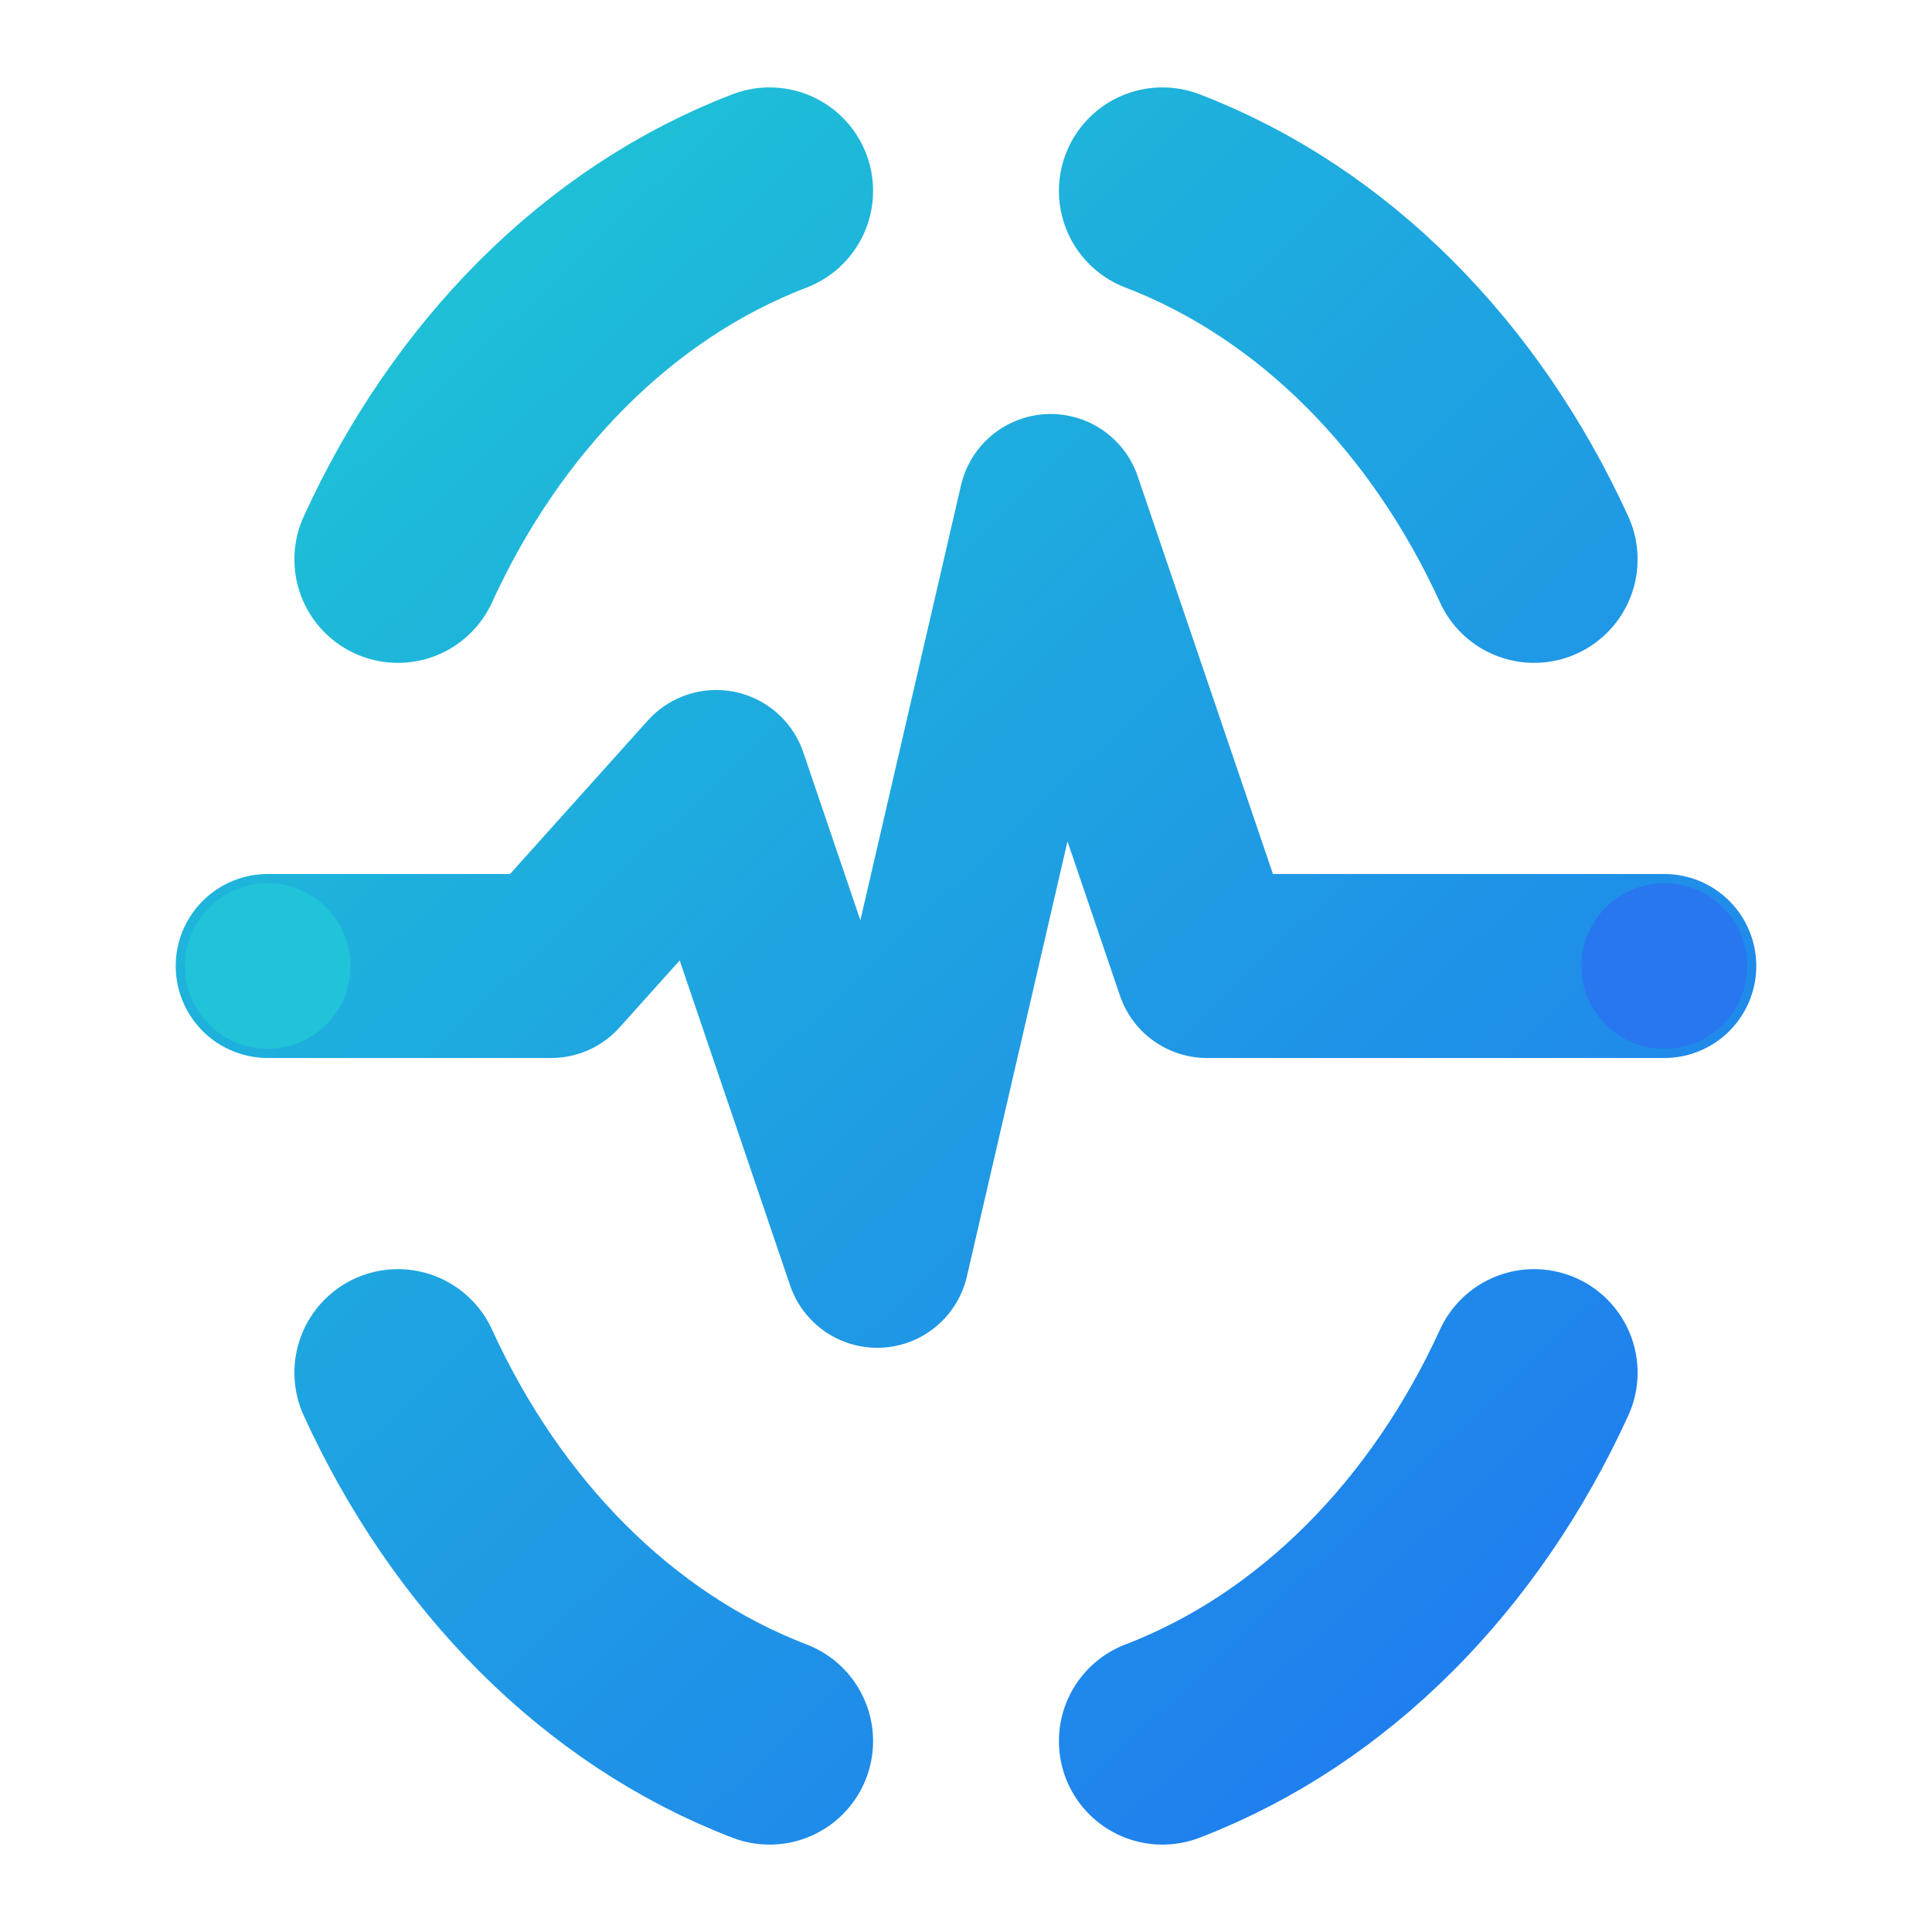
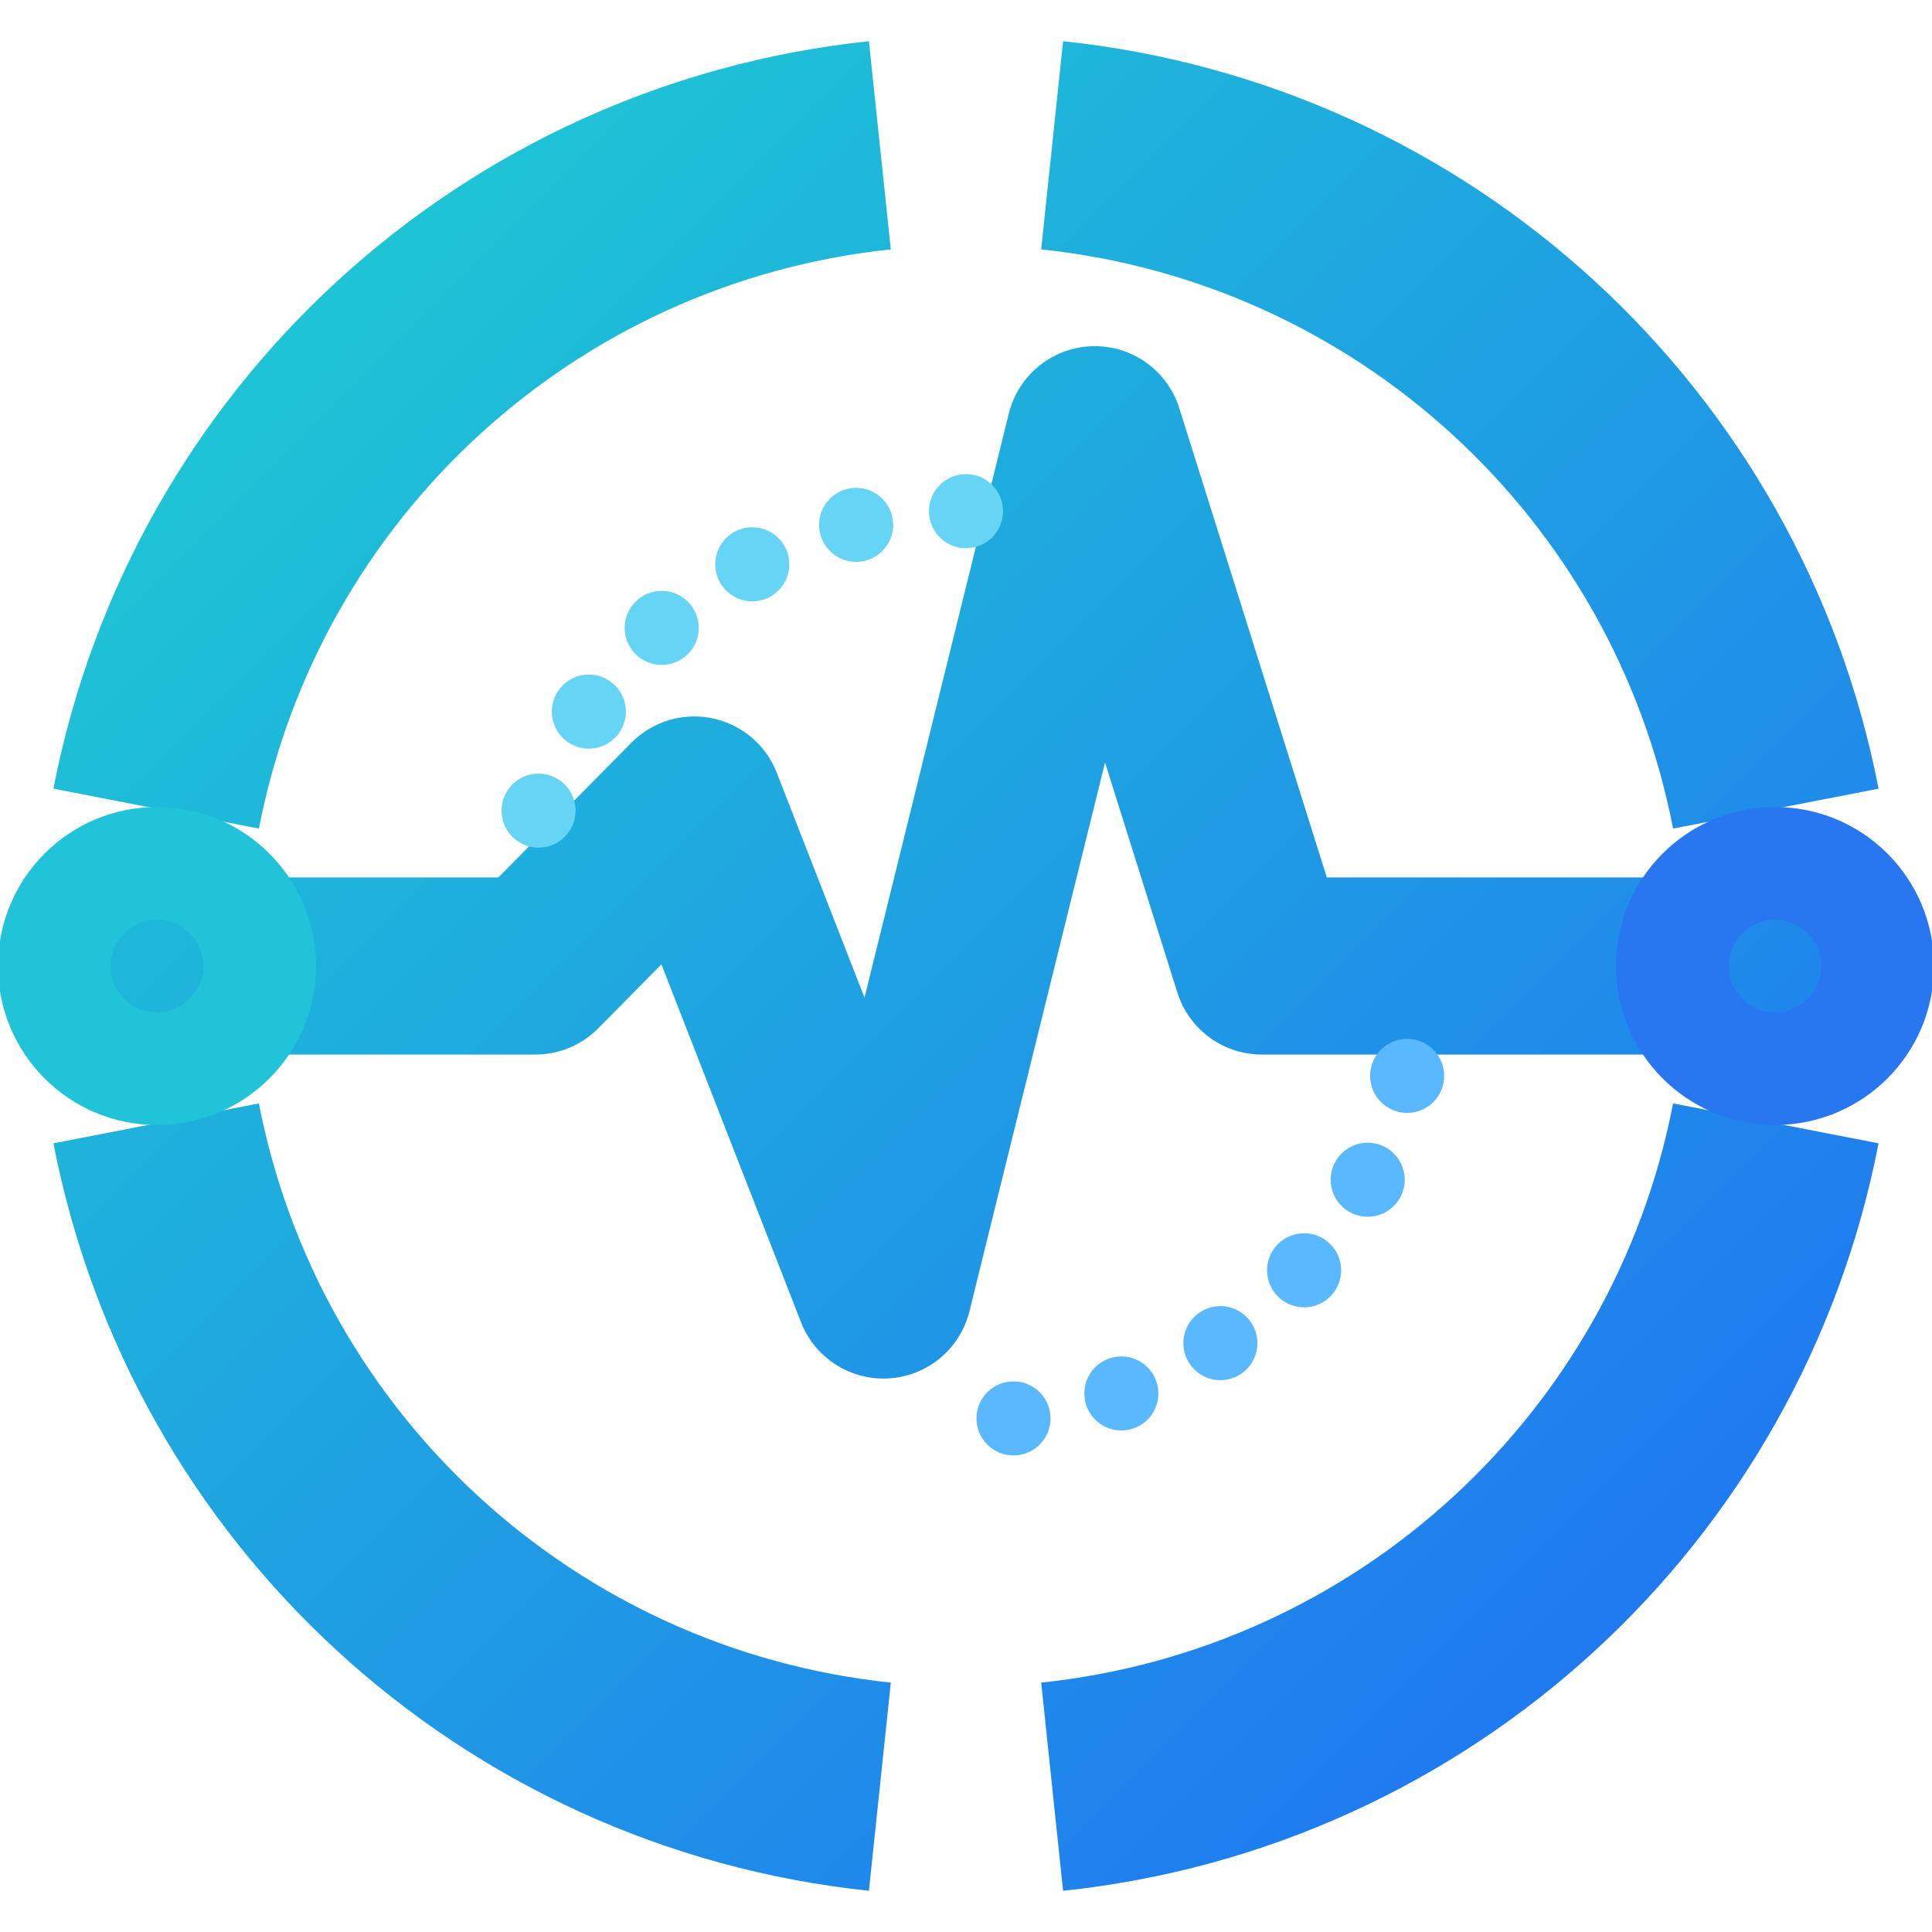
- <svg xmlns="http://www.w3.org/2000/svg" width="64" height="64" viewBox="11 11 42 42" fill="none">
+ <svg xmlns="http://www.w3.org/2000/svg" width="64" height="64" viewBox="8 8 48 48" fill="none">
  <defs>
-     <linearGradient id="signal" x1="15" y1="14" x2="49" y2="50" gradientUnits="userSpaceOnUse">
+     <linearGradient id="signal" x1="13" y1="13" x2="51" y2="51" gradientUnits="userSpaceOnUse">
      <stop offset="0" stop-color="#1ECAD3" />
      <stop offset="1" stop-color="#1F74F2" />
    </linearGradient>
  </defs>
-   <path d="M19.65 23.16C21.36 19.42 24.21 16.5 27.73 15.15" stroke="url(#signal)" stroke-width="4.5" stroke-linecap="round" />
-   <path d="M36.27 15.15C39.79 16.5 42.64 19.42 44.35 23.16" stroke="url(#signal)" stroke-width="4.5" stroke-linecap="round" />
-   <path d="M19.65 40.84C21.36 44.58 24.21 47.5 27.73 48.85" stroke="url(#signal)" stroke-width="4.5" stroke-linecap="round" />
-   <path d="M36.27 48.85C39.79 47.5 42.64 44.58 44.35 40.84" stroke="url(#signal)" stroke-width="4.5" stroke-linecap="round" />
-   <path d="M16.82 32H22.98L26.57 28L30.07 38.3L33.84 22L37.24 32H47.18" stroke="url(#signal)" stroke-width="4" stroke-linecap="round" stroke-linejoin="round" />
-   <circle cx="16.82" cy="32" r="1.8" fill="#20C3D7" />
-   <circle cx="47.18" cy="32" r="1.8" fill="#2876F0" />
+   <path d="M11.88 28.09A20.5 20.5 0 0 1 29.86 11.61" stroke="url(#signal)" stroke-width="5.2" stroke-linecap="butt" />
+   <path d="M34.14 11.61A20.5 20.5 0 0 1 52.12 28.09" stroke="url(#signal)" stroke-width="5.2" stroke-linecap="butt" />
+   <path d="M11.88 35.91A20.5 20.5 0 0 0 29.86 52.39" stroke="url(#signal)" stroke-width="5.2" stroke-linecap="butt" />
+   <path d="M34.14 52.39A20.5 20.5 0 0 0 52.12 35.91" stroke="url(#signal)" stroke-width="5.2" stroke-linecap="butt" />
+   <path d="M12.8 32H21.3L25.25 28L29.95 40.05L35.2 18.8L39.35 32H51.2" stroke="url(#signal)" stroke-width="4.4" stroke-linecap="round" stroke-linejoin="round" />
+   <circle cx="11.9" cy="32" r="2.55" stroke="#20C3D7" stroke-width="2.8" />
+   <circle cx="52.1" cy="32" r="2.55" stroke="#2876F0" stroke-width="2.8" />
+   <circle cx="21.38" cy="28.14" r="0.92" fill="#66D4F4" />
+   <circle cx="22.63" cy="25.68" r="0.92" fill="#66D4F4" />
+   <circle cx="24.44" cy="23.6" r="0.92" fill="#66D4F4" />
+   <circle cx="26.69" cy="22.02" r="0.92" fill="#66D4F4" />
+   <circle cx="29.27" cy="21.04" r="0.92" fill="#66D4F4" />
+   <circle cx="32" cy="20.7" r="0.92" fill="#66D4F4" />
+   <circle cx="42.96" cy="34.73" r="0.92" fill="#5AB8FF" />
+   <circle cx="41.98" cy="37.31" r="0.92" fill="#5AB8FF" />
+   <circle cx="40.4" cy="39.56" r="0.92" fill="#5AB8FF" />
+   <circle cx="38.32" cy="41.37" r="0.92" fill="#5AB8FF" />
+   <circle cx="35.86" cy="42.62" r="0.92" fill="#5AB8FF" />
+   <circle cx="33.18" cy="43.24" r="0.92" fill="#5AB8FF" />
</svg>
